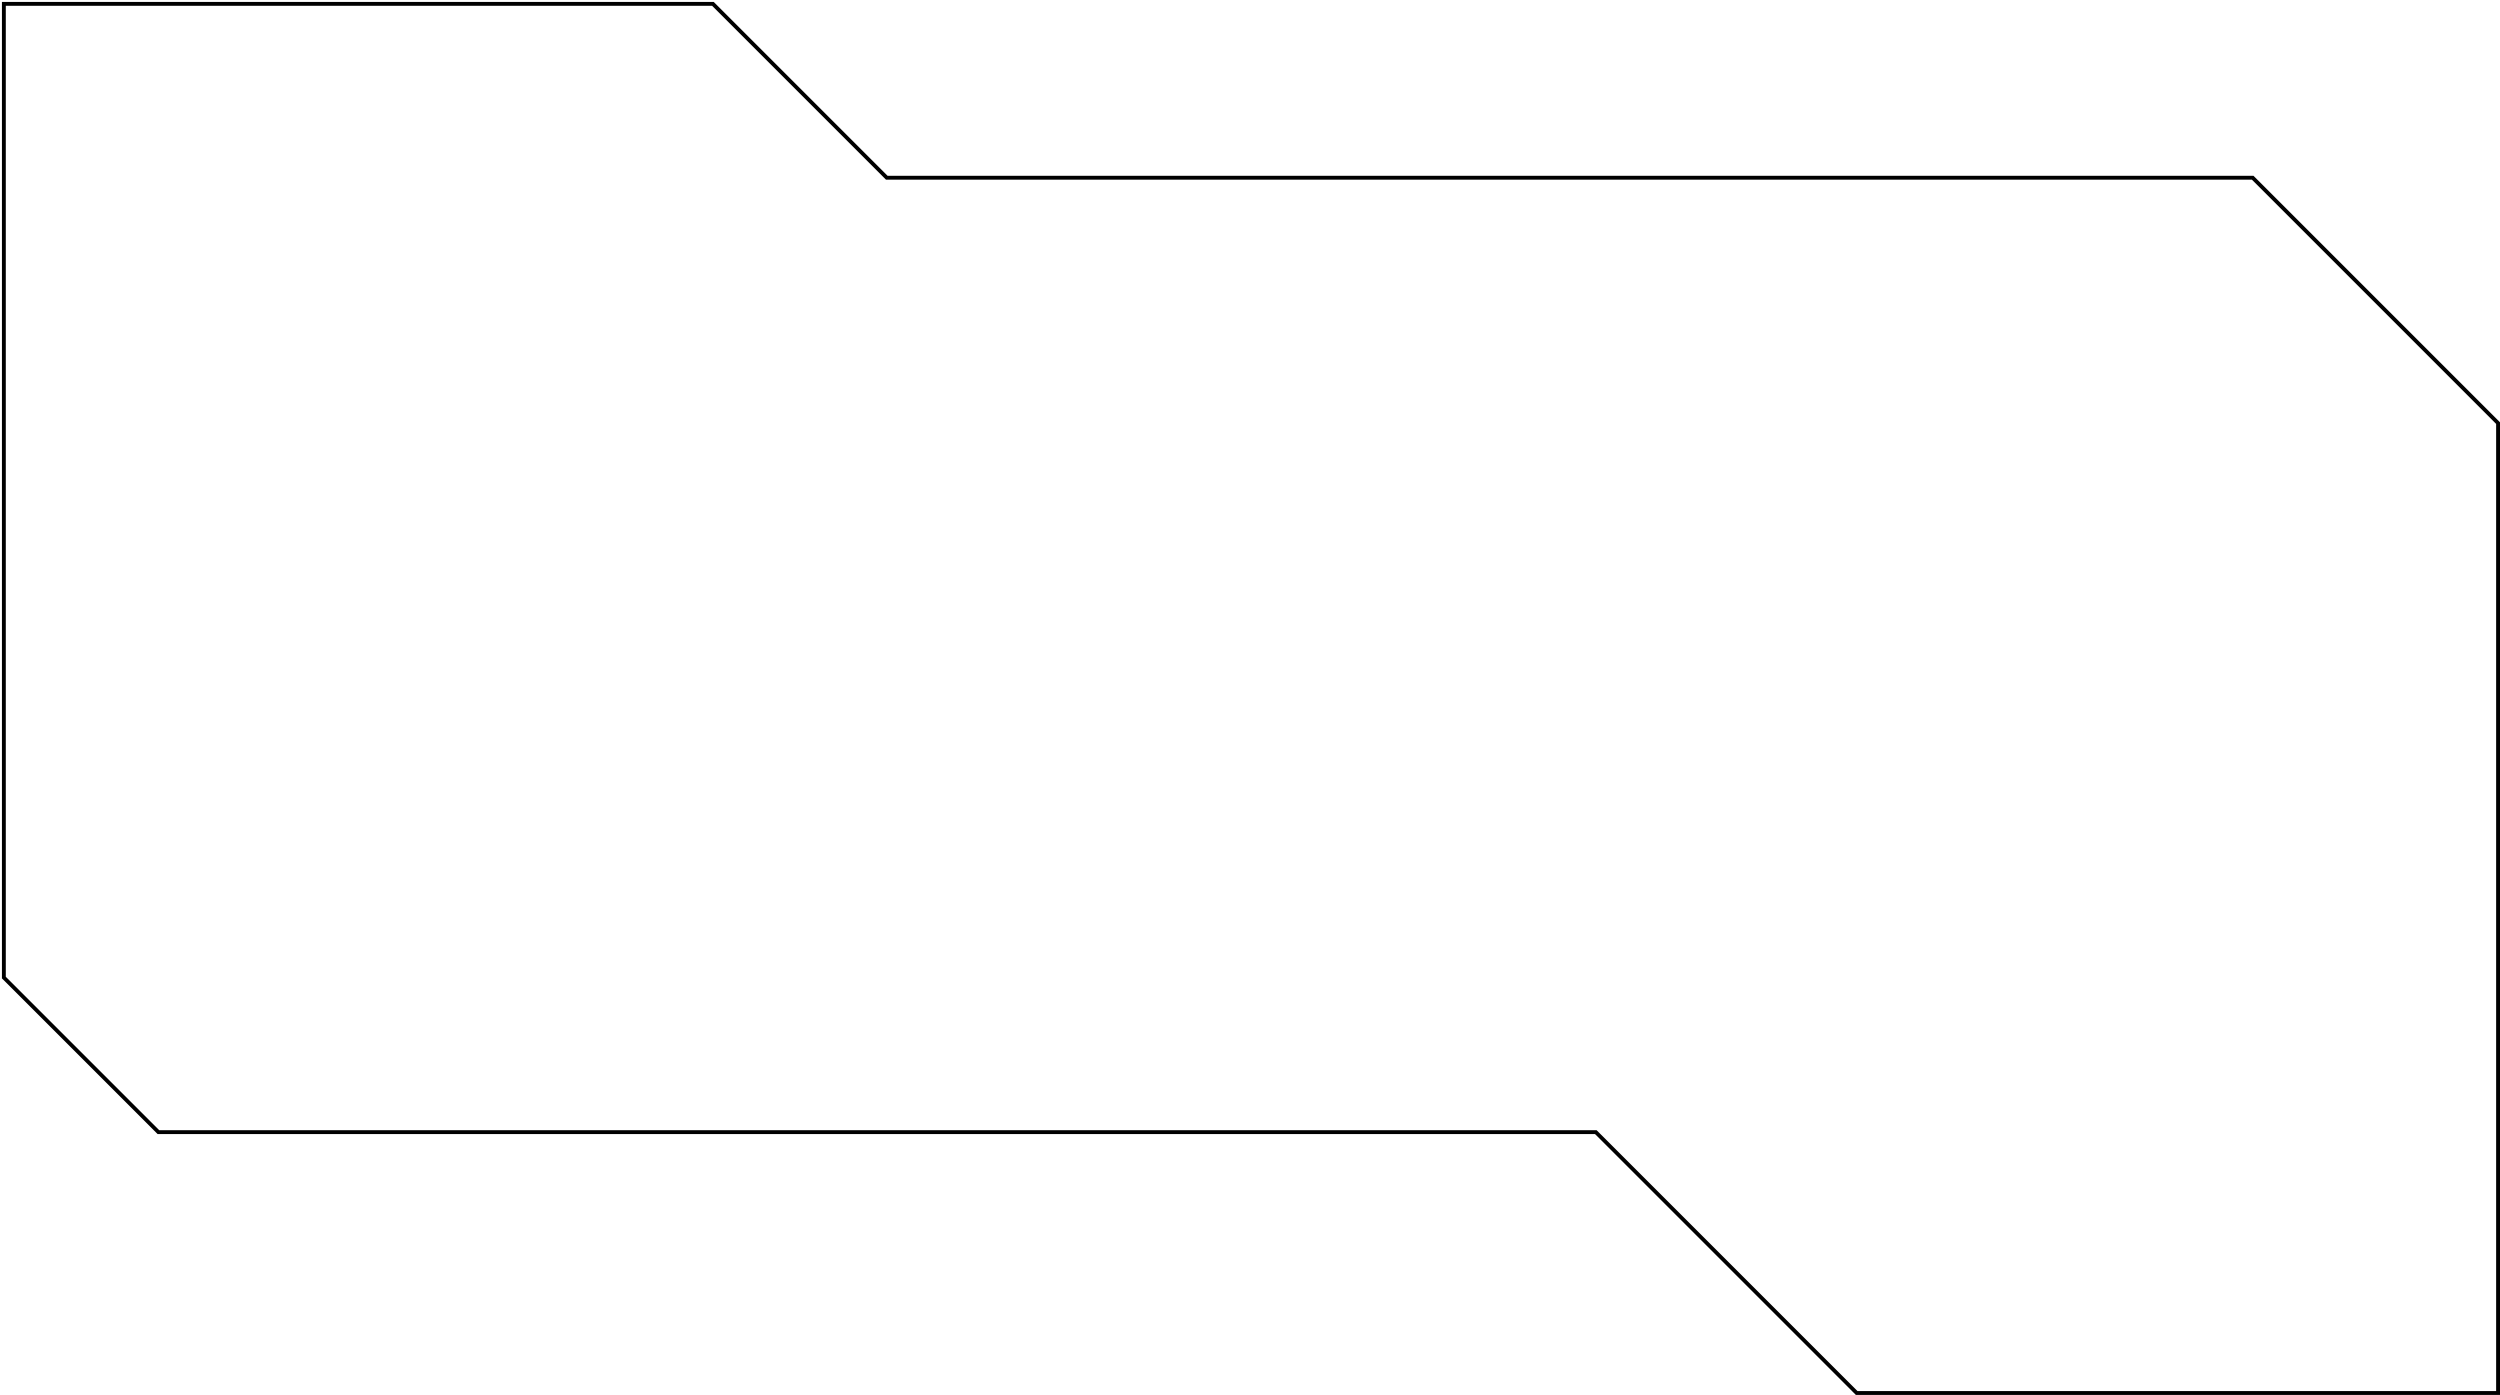
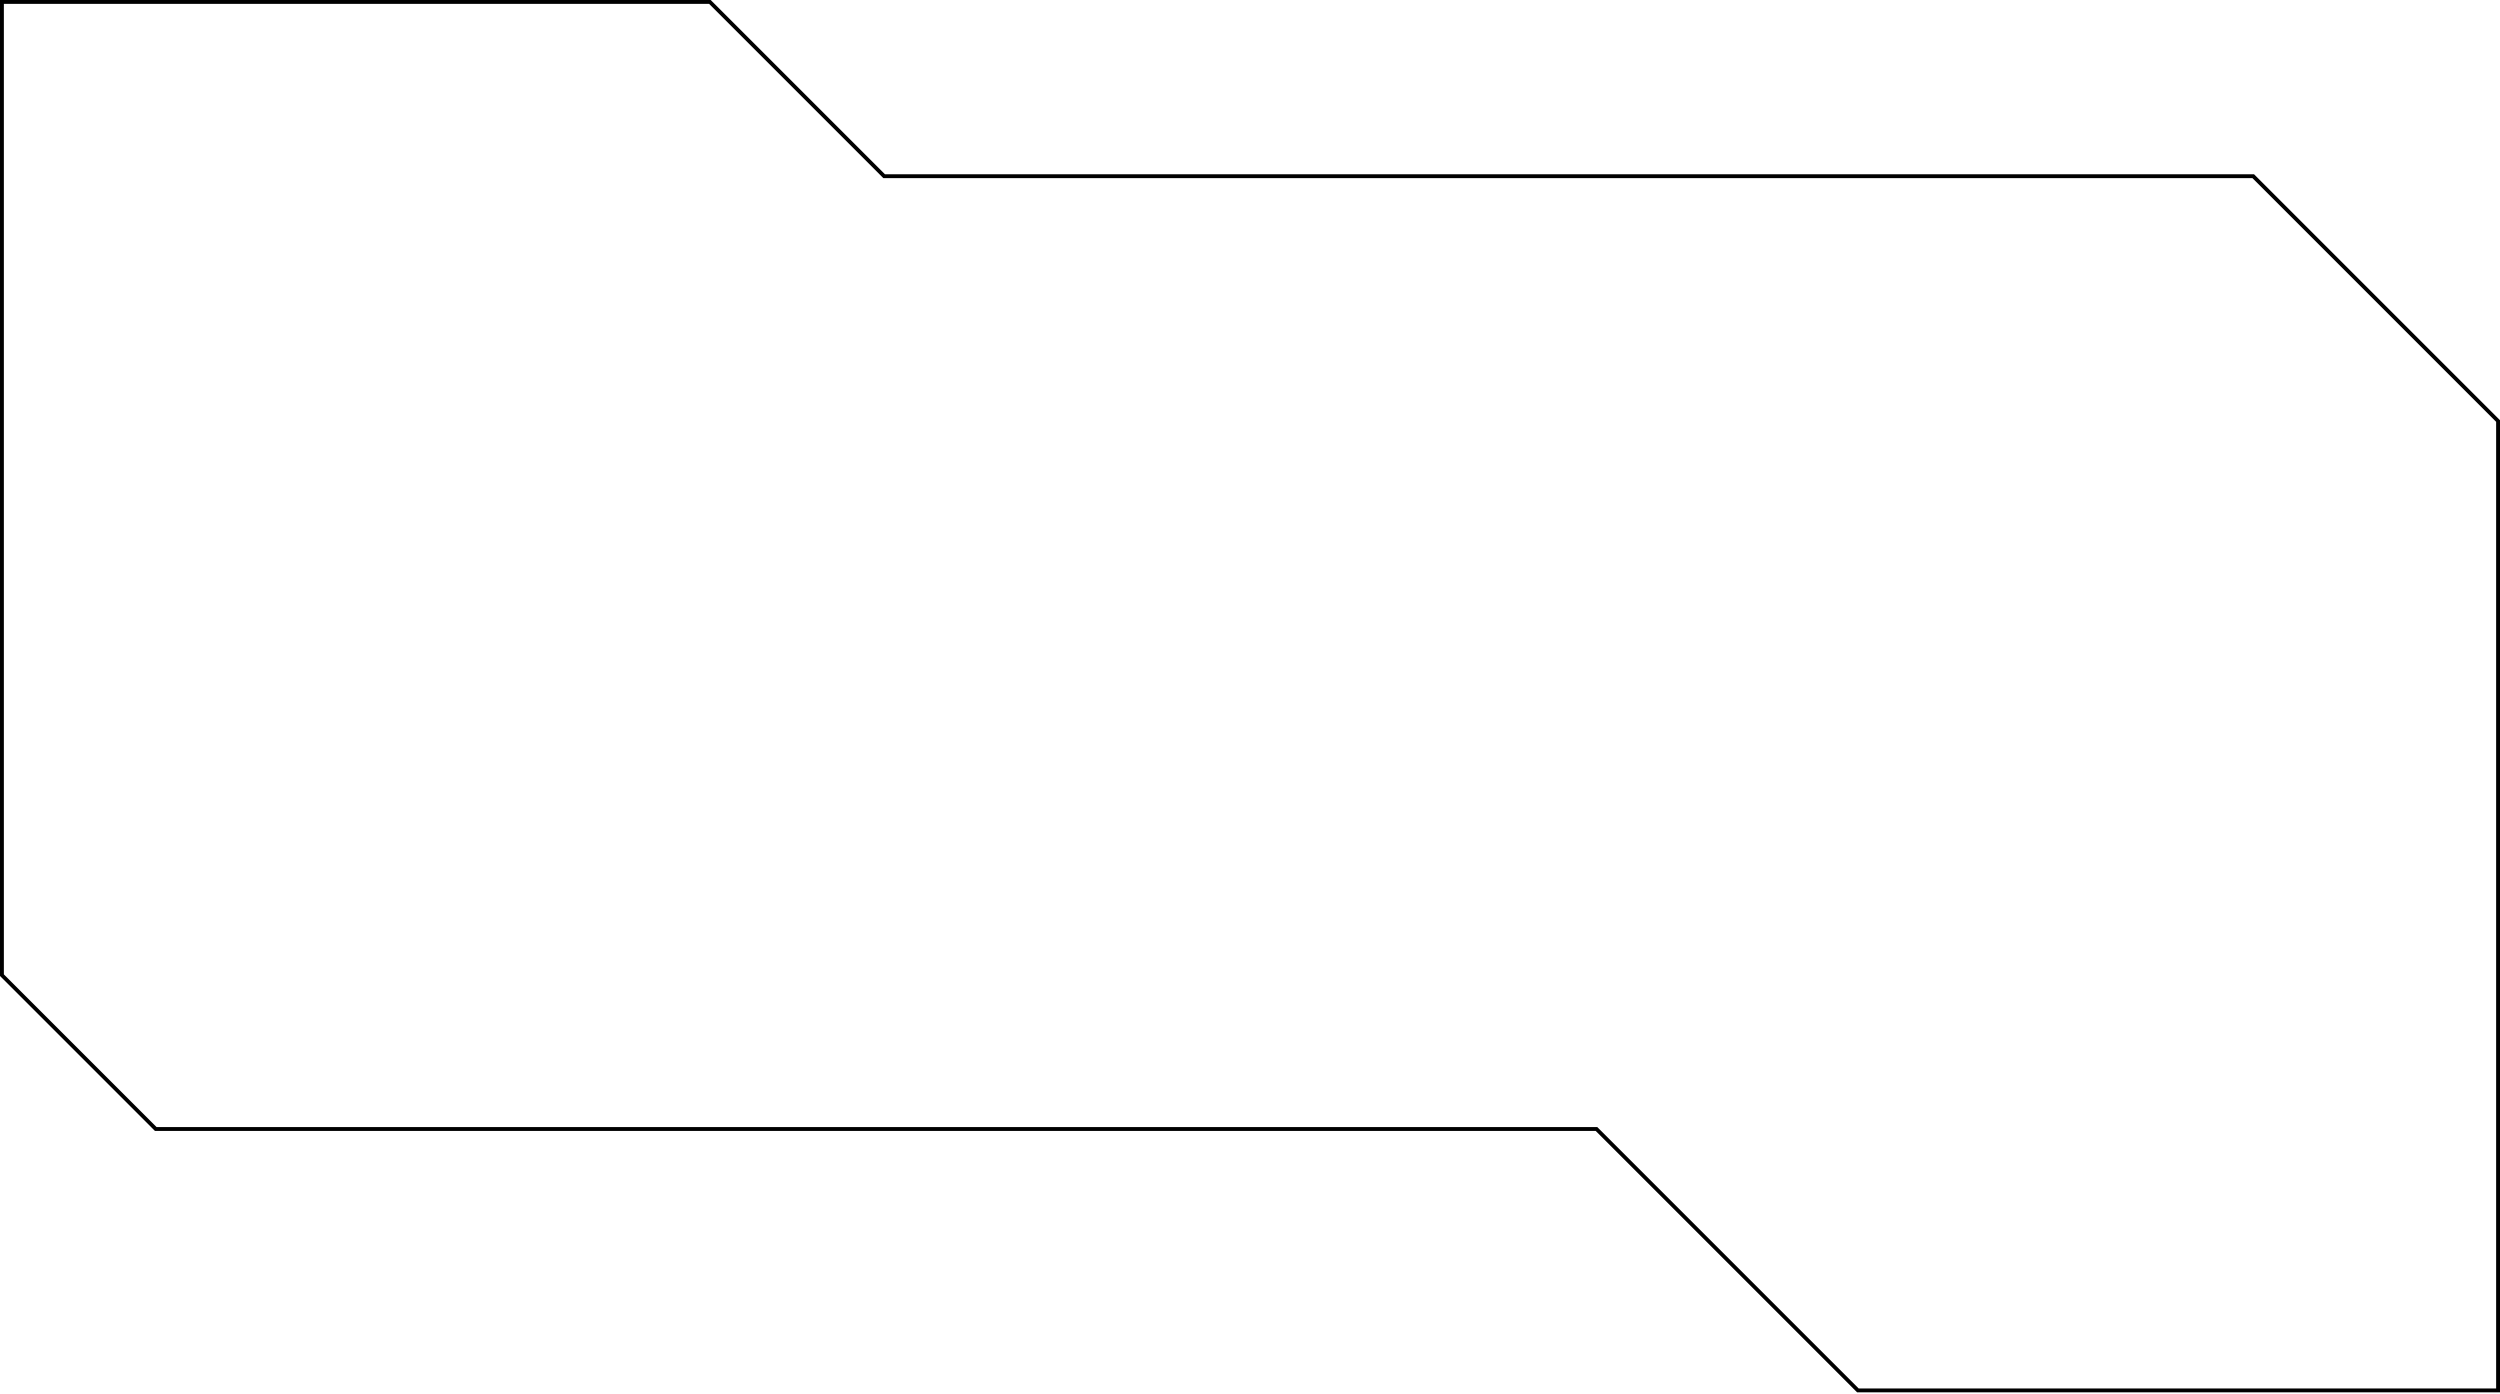
- <svg xmlns="http://www.w3.org/2000/svg" width="647" height="361" viewBox="0 0 647 361" fill="none">
-   <path d="M184.5 1H1V253L41 293H149H413L480.5 360.5H646.5V109.5L583 46H229.5L184.5 1Z" stroke="black" />
+ <svg xmlns="http://www.w3.org/2000/svg" width="646" height="360" viewBox="0 0 646 360" fill="none">
+   <path d="M645.5 108.791V359.278H480.079L412.673 291.873L412.526 291.726H412.319H40.238L0.5 251.988V0.5H183.435L228.323 45.388L228.47 45.535H228.677H582.244L645.5 108.791Z" stroke="black" />
</svg>
